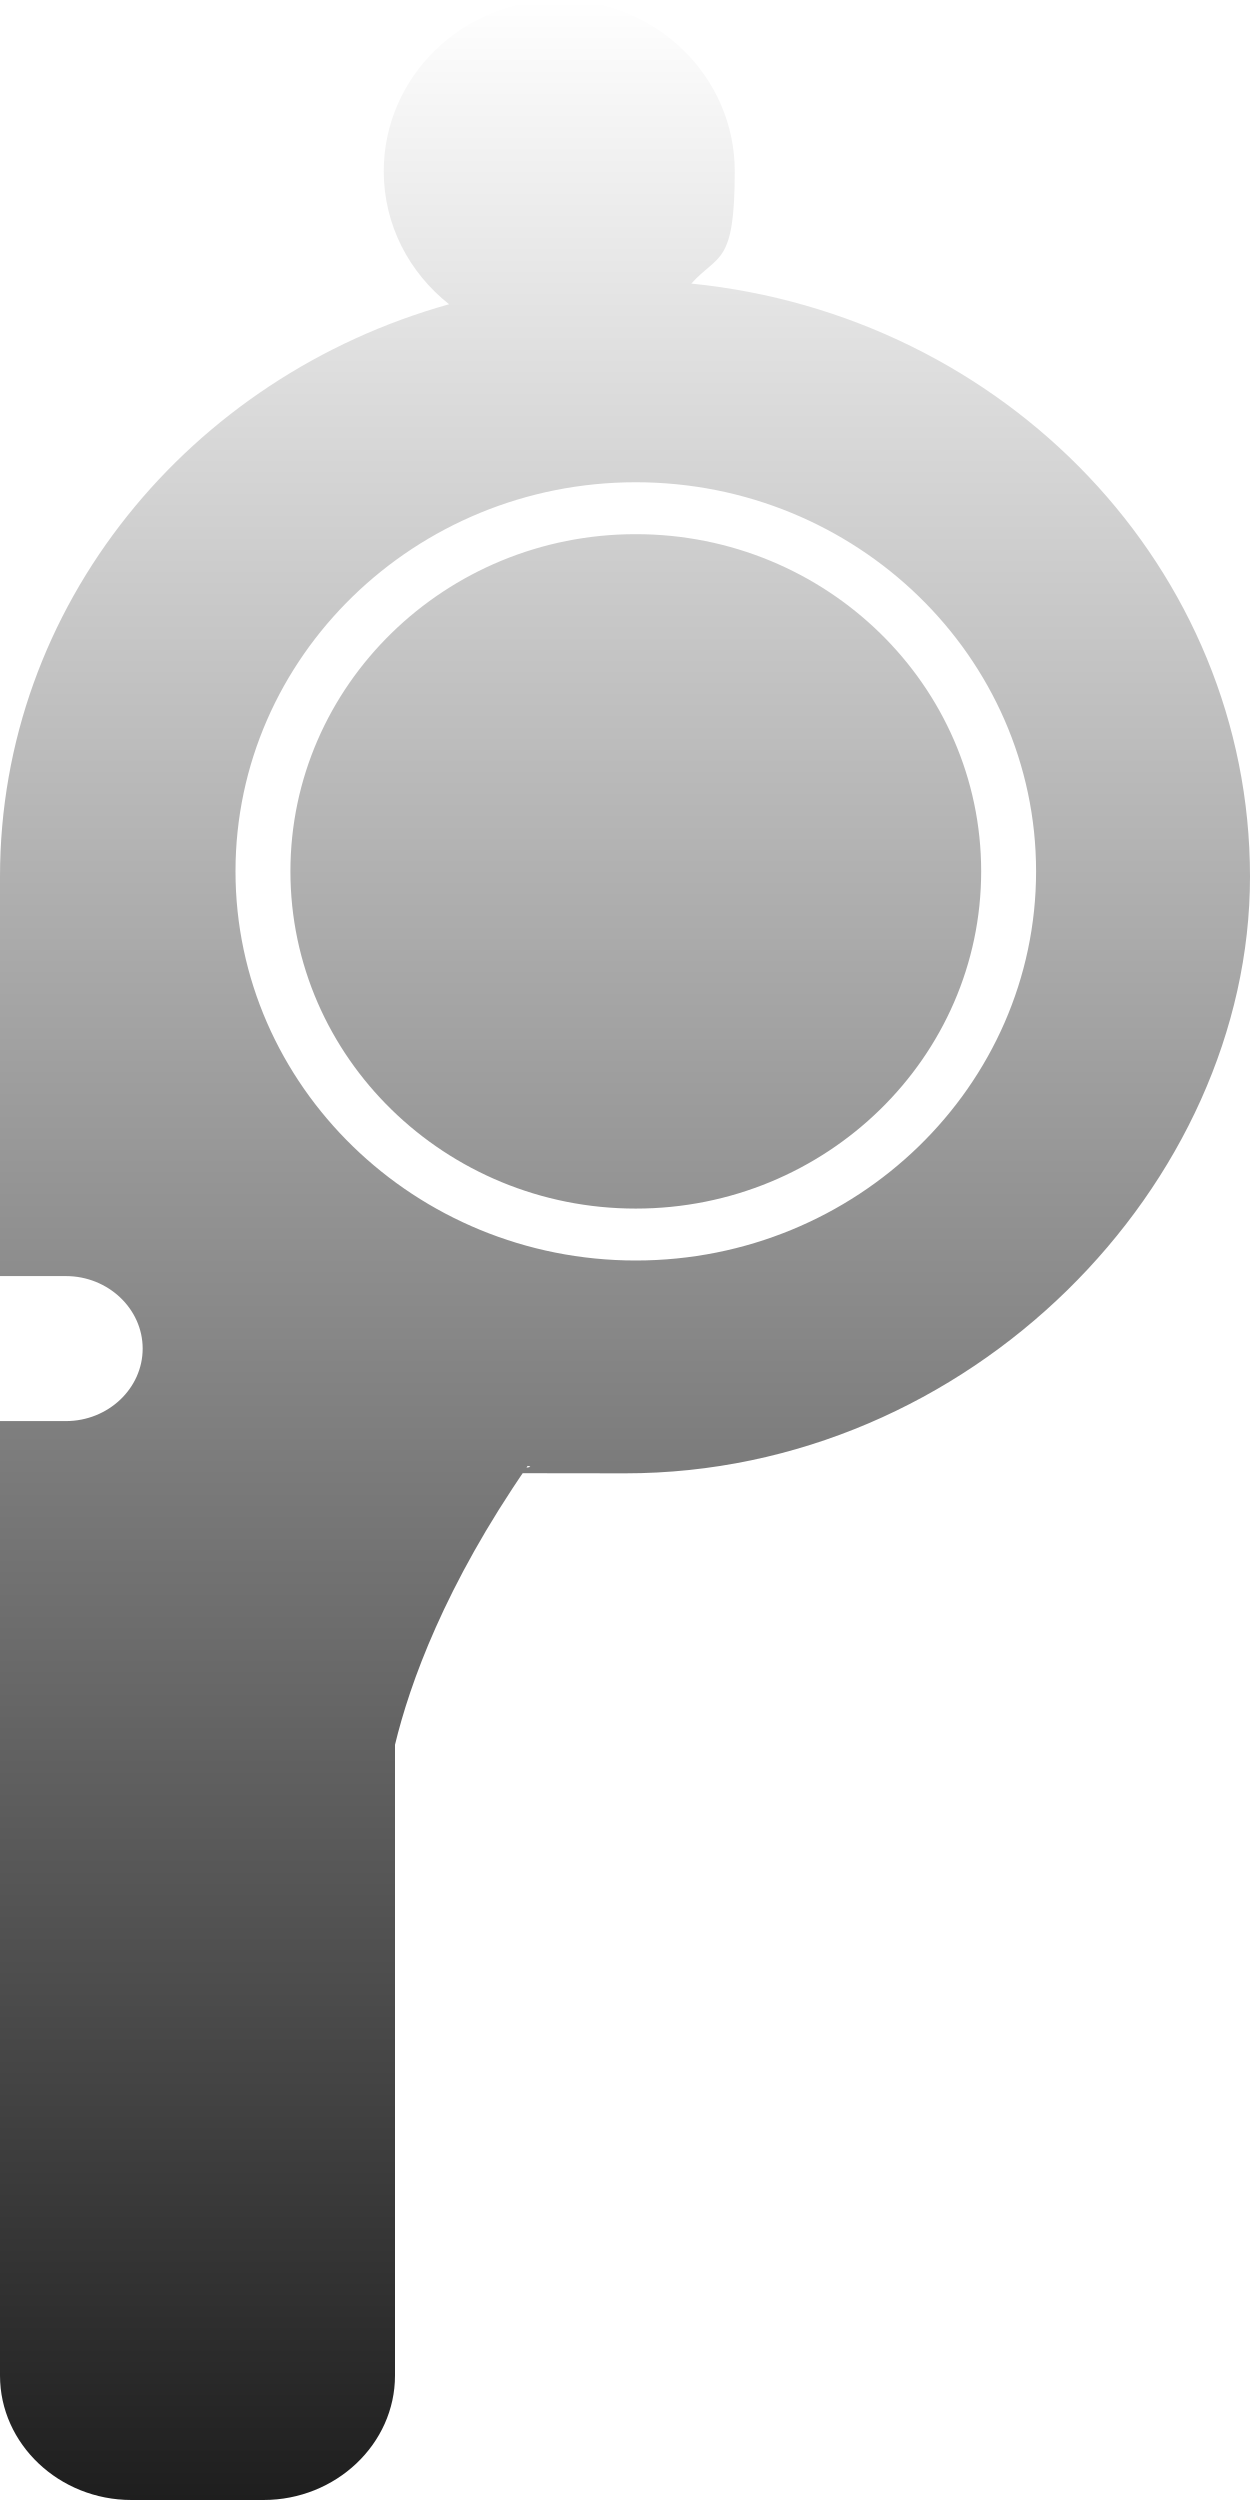
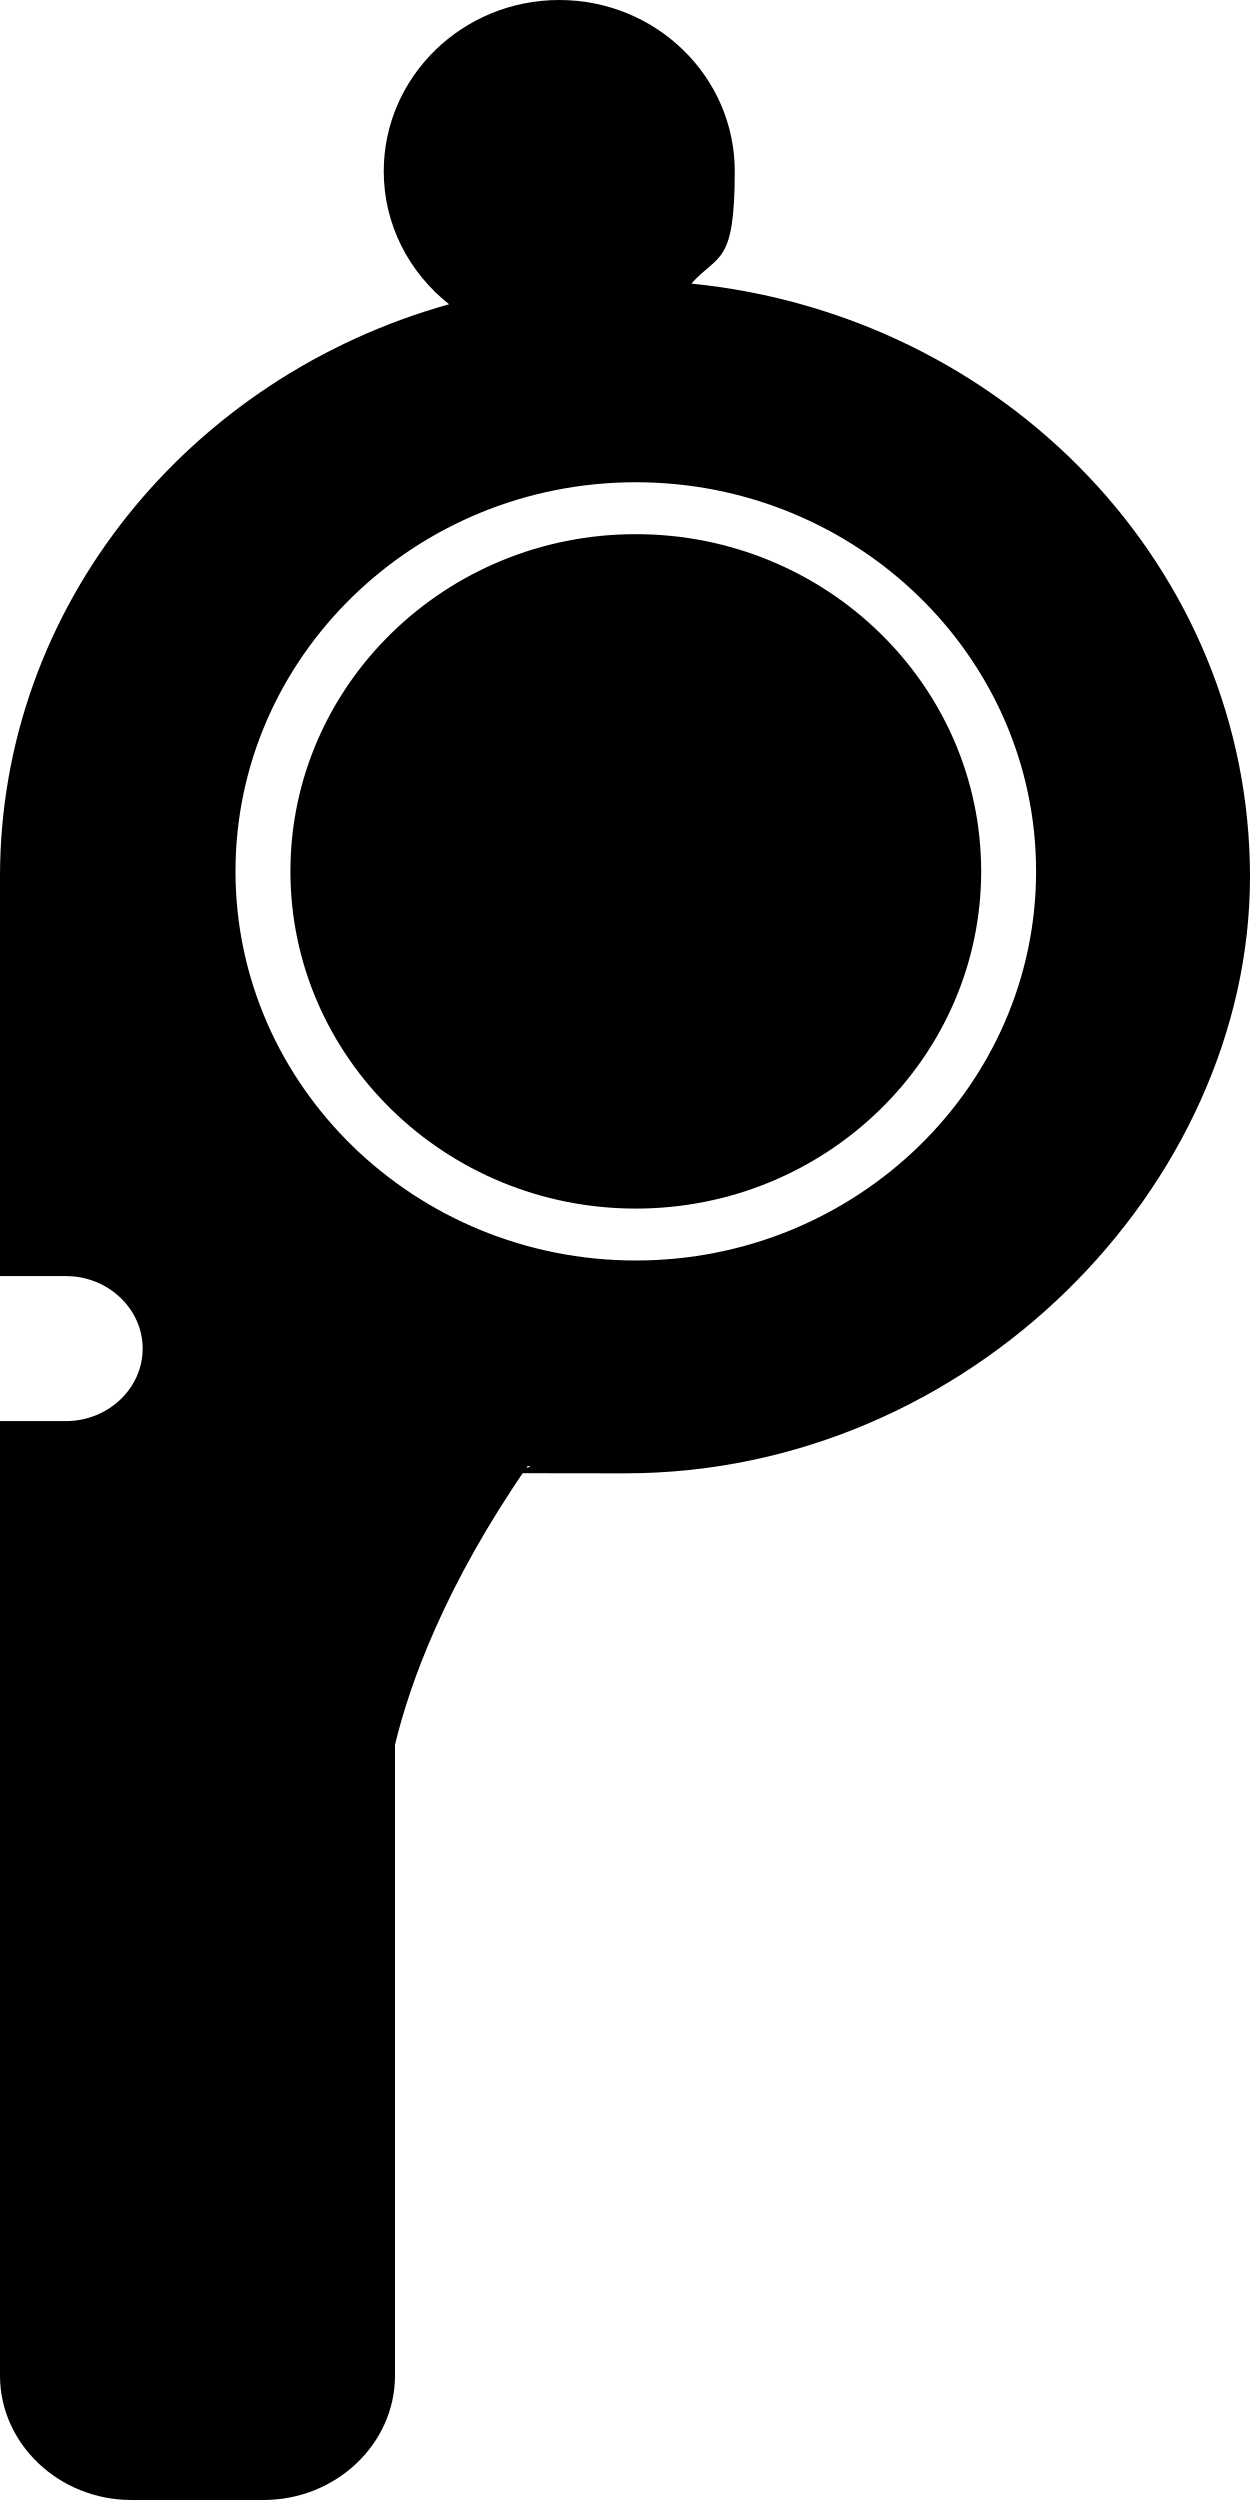
<svg xmlns="http://www.w3.org/2000/svg" width="15" height="30" viewBox="0 0 15 30" fill="none">
  <path d="M7.629 15.126C10.278 15.126 12.433 13.031 12.433 10.456C12.433 7.881 10.278 5.787 7.629 5.787C4.981 5.787 2.826 7.881 2.826 10.456C2.826 13.031 4.981 15.126 7.629 15.126ZM7.629 14.503C5.343 14.503 3.485 12.688 3.485 10.456C3.485 8.224 5.343 6.41 7.629 6.41C9.916 6.41 11.774 8.224 11.774 10.456C11.774 12.688 9.916 14.503 7.629 14.503ZM3.155 30H1.578C0.709 30 0 29.328 0 28.507V17.053H0.791C1.298 17.053 1.712 16.661 1.712 16.183C1.712 15.706 1.298 15.313 0.791 15.313H0V10.52C0 7.266 2.276 4.521 5.389 3.651C4.91 3.272 4.605 2.699 4.605 2.055C4.605 0.923 5.548 0 6.711 0C7.874 0 8.817 0.92 8.817 2.055C8.817 3.191 8.619 3.042 8.296 3.403C12.065 3.781 15 6.823 15 10.52C15 14.216 11.643 17.68 7.502 17.68C3.361 17.68 6.711 17.648 6.332 17.591C5.339 19.027 4.917 20.202 4.74 20.937V28.507C4.74 29.328 4.031 30 3.162 30H3.155Z" fill="url(#paint0_linear_3460_3884)" />
  <defs>
    <linearGradient id="paint0_linear_3460_3884" x1="7.5" y1="0" x2="7.5" y2="30" gradientUnits="userSpaceOnUse">
-       <stop stop-color="white" />
-       <stop offset="1" stop-color="#1E1E1E" />
+       <stop stopColor="white" />
+       <stop offset="1" stopColor="#1E1E1E" />
    </linearGradient>
  </defs>
</svg>
